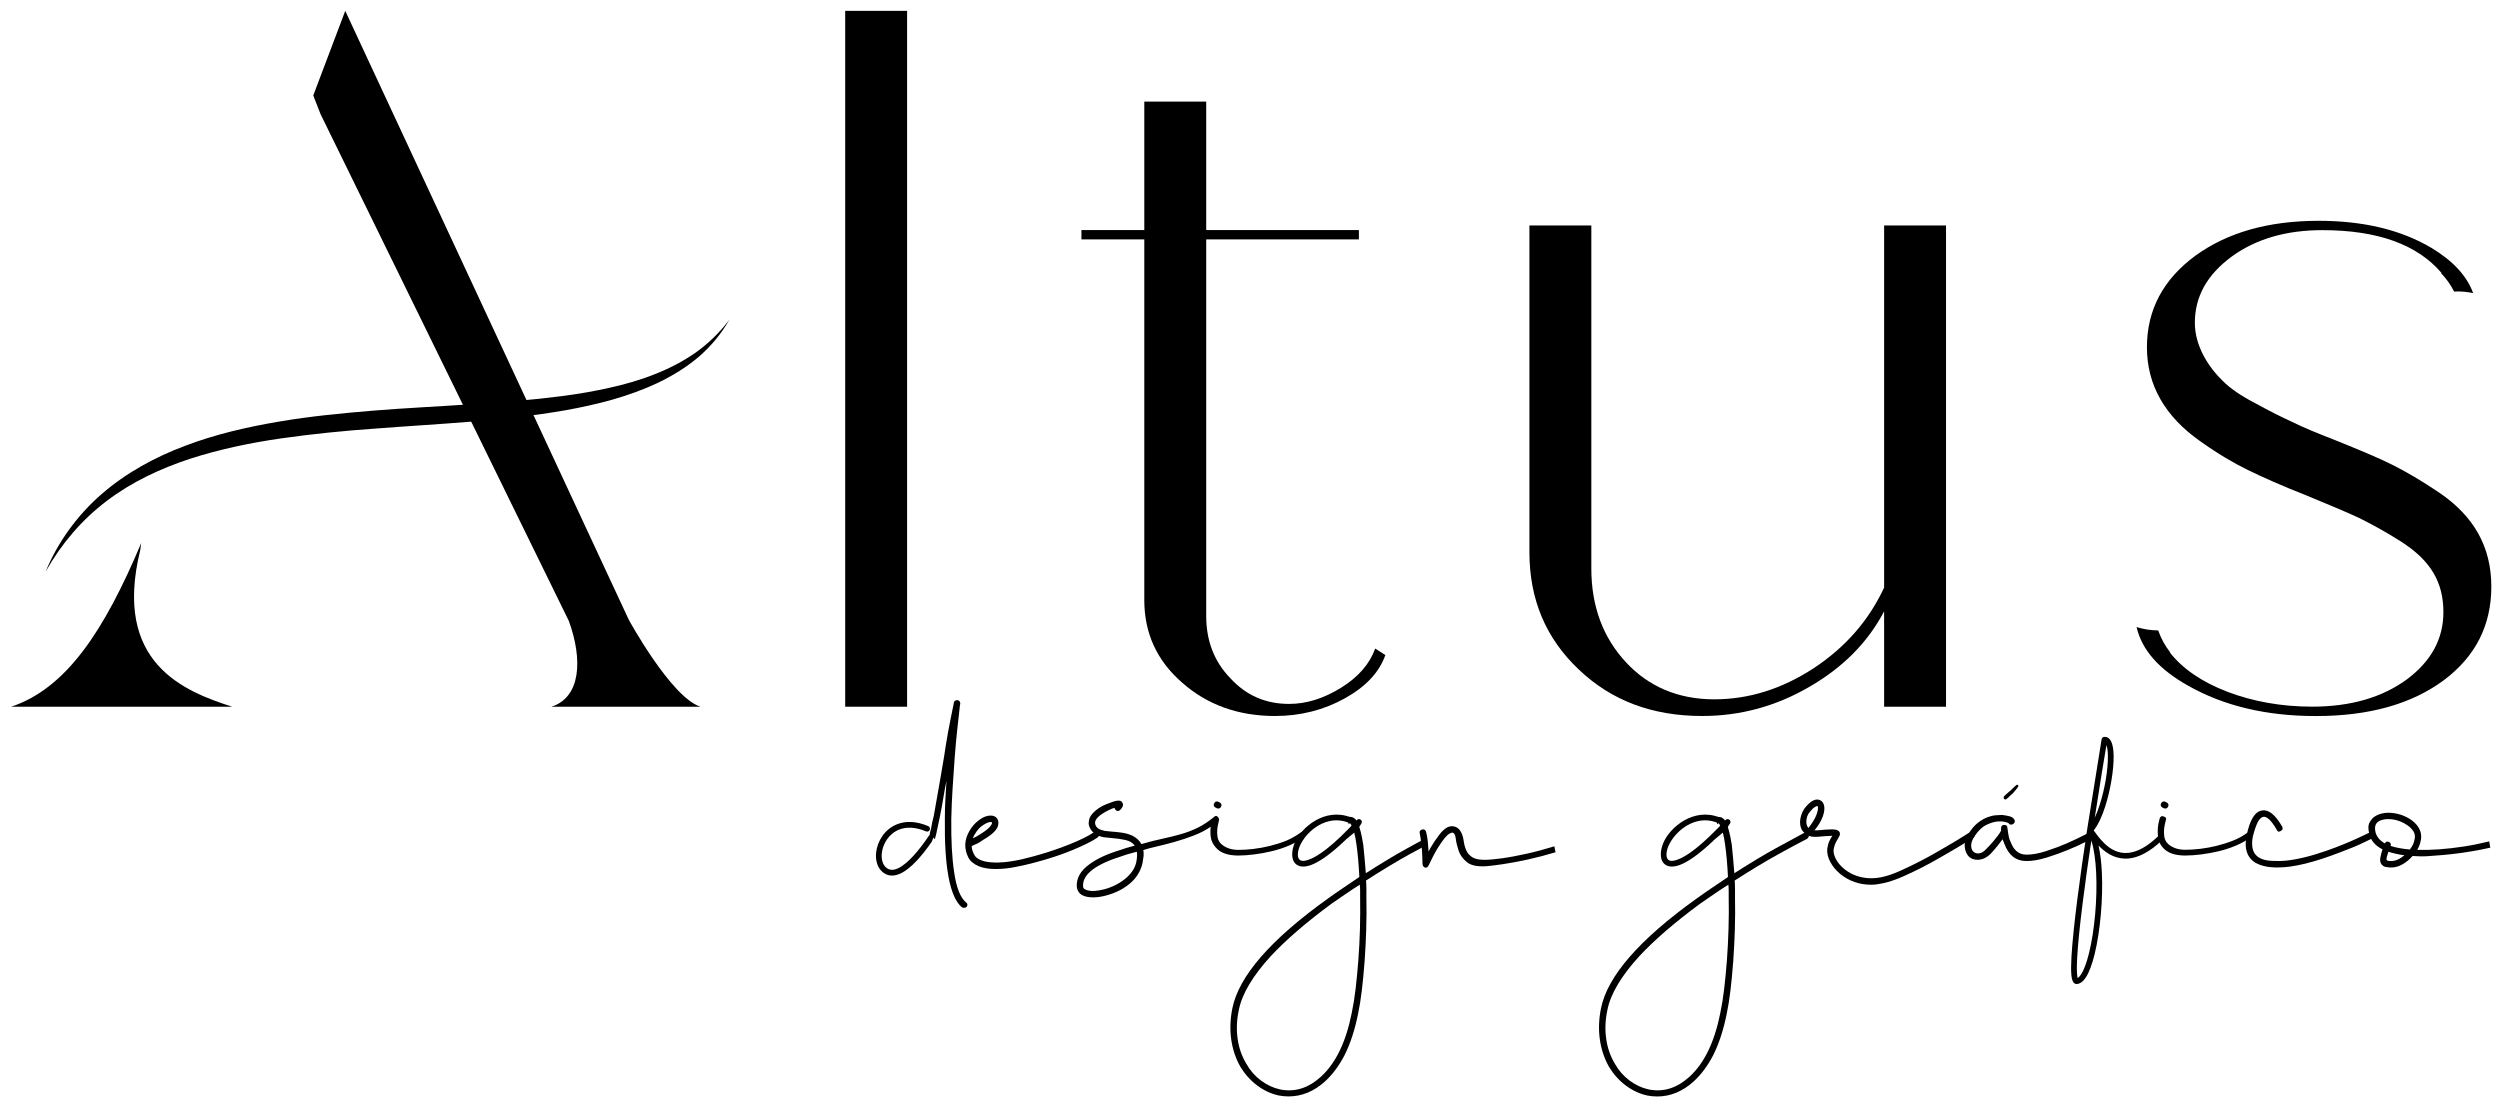
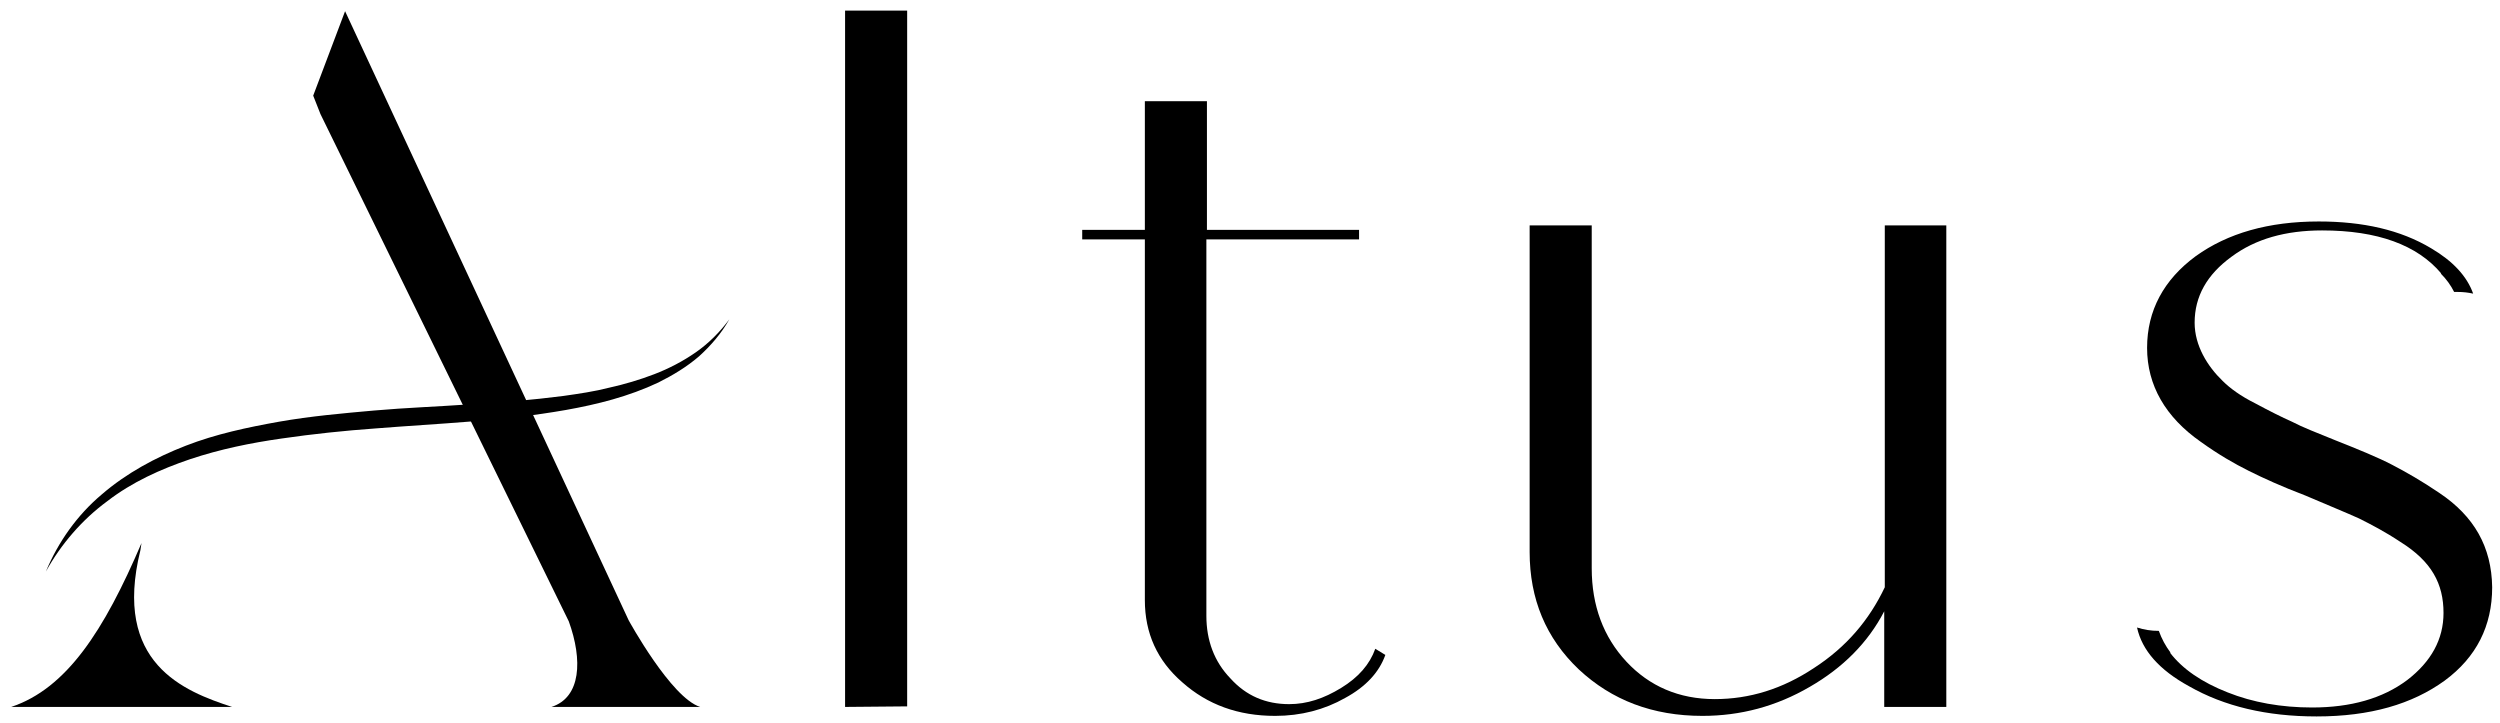
- <svg xmlns="http://www.w3.org/2000/svg" version="1.1" id="Camada_1" x="0px" y="0px" viewBox="0 0 447 200" style="enable-background:new 0 0 447 200;" xml:space="preserve">
+ <svg xmlns="http://www.w3.org/2000/svg" version="1.1" id="Camada_1" x="0px" y="0px" viewBox="0 0 447 129.1" style="enable-background:new 0 0 447 129.1;" xml:space="preserve">
  <g>
    <g>
      <g>
-         <path d="M151.12,126.36V1.94h11.07v124.42H151.12z" />
-         <path d="M247.7,117.12c-1.08,3.08-3.49,5.66-7.24,7.74c-3.74,2.08-7.91,3.16-12.48,3.16c-6.58,0-12.15-2-16.64-5.99     c-4.49-3.91-6.74-8.82-6.74-14.73v-64.5h-11.24v-1.66h11.24V18.17h11.07v22.97h27.3v1.66h-27.3v67.33     c0,4.41,1.41,8.16,4.33,11.15c2.83,3.08,6.32,4.58,10.49,4.58c3.16,0,6.24-1,9.32-2.91c3.08-1.91,5.08-4.24,6.08-6.99     L247.7,117.12z" />
-         <path d="M336.88,40.31h11.07v86.05h-11.07V109.3c-2.91,5.58-7.41,10.07-13.32,13.48c-5.99,3.5-12.4,5.24-19.22,5.24     c-8.91,0-16.23-2.75-22.06-8.32c-5.91-5.58-8.82-12.57-8.82-20.97V40.31h11.07v61.34c0,6.74,2.08,12.32,6.16,16.73     s9.4,6.66,15.81,6.66c6.16,0,12.07-1.83,17.81-5.58c5.66-3.74,9.82-8.49,12.57-14.4V40.31z" />
+         <path d="M151.1,126.4V1.9h11.1v124.4L151.1,126.4L151.1,126.4z" />
+         <path d="M247.7,117.1c-1.1,3.1-3.5,5.7-7.2,7.7c-3.7,2.1-7.9,3.2-12.5,3.2c-6.6,0-12.1-2-16.6-6c-4.5-3.9-6.7-8.8-6.7-14.7V42.8     h-11.2v-1.7h11.2v-23h11.1v23H243v1.7h-27.3v67.3c0,4.4,1.4,8.2,4.3,11.2c2.8,3.1,6.3,4.6,10.5,4.6c3.2,0,6.2-1,9.3-2.9     s5.1-4.2,6.1-7L247.7,117.1z" />
+         <path d="M336.9,40.3H348v86.1h-11.1v-17.1c-2.9,5.6-7.4,10.1-13.3,13.5c-6,3.5-12.4,5.2-19.2,5.2c-8.9,0-16.2-2.8-22.1-8.3     c-5.9-5.6-8.8-12.6-8.8-21V40.3h11.1v61.3c0,6.7,2.1,12.3,6.2,16.7s9.4,6.7,15.8,6.7c6.2,0,12.1-1.8,17.8-5.6     c5.7-3.7,9.8-8.5,12.6-14.4V40.3H336.9z" />
      </g>
-       <path d="M436.13,88.08c-3.08-2.08-5.91-3.74-8.41-4.99c-2.5-1.25-5.91-2.66-10.24-4.41c-3.24-1.25-5.83-2.33-7.66-3.25    c-1.83-0.83-3.99-1.91-6.57-3.33c-2.58-1.33-4.49-2.66-5.82-3.99c-2.66-2.58-4.99-6.32-4.99-10.4c0-4.66,2.16-8.57,6.57-11.82    c4.33-3.16,9.74-4.74,16.23-4.74c9.9,0,16.98,2.58,21.31,7.66h-0.12c0.95,0.97,1.75,2.1,2.37,3.33c0.2-0.01,0.39-0.03,0.59-0.03    c0.97,0,1.91,0.11,2.81,0.3c-1.12-3.08-3.61-5.78-7.48-8.1c-5.49-3.25-12.23-4.83-20.14-4.83c-8.99,0-16.31,2.08-22.05,6.24    c-5.74,4.24-8.66,9.65-8.66,16.39c0,6.74,3.25,12.4,9.57,16.81c3.16,2.25,5.99,3.91,8.57,5.16c2.58,1.25,5.91,2.75,10.15,4.41    c4.24,1.75,7.41,3.08,9.57,4.08c2.16,1.08,4.66,2.41,7.41,4.16c5.58,3.5,7.74,7.49,7.74,12.73c0,4.74-2.16,8.74-6.49,11.98    c-4.41,3.25-10.07,4.91-16.98,4.91c-5.49,0-10.57-0.92-15.15-2.66c-4.58-1.75-8.07-4.16-10.32-7.07c0.03,0.01,0.06,0.01,0.09,0.02    c-0.92-1.17-1.65-2.49-2.14-3.92c-1.35-0.01-2.65-0.22-3.87-0.6c0.94,4.09,4.01,7.57,9.25,10.5c6.33,3.58,13.9,5.41,22.8,5.41    c9.57,0,17.14-2.16,22.89-6.41c5.66-4.24,8.49-9.82,8.49-16.73C445.45,97.82,442.37,92.32,436.13,88.08z" />
+       <path d="M436.1,88.1c-3.1-2.1-5.9-3.7-8.4-5s-5.9-2.7-10.2-4.4c-3.2-1.3-5.8-2.3-7.7-3.3c-1.8-0.8-4-1.9-6.6-3.3    c-2.6-1.3-4.5-2.7-5.8-4c-2.7-2.6-5-6.3-5-10.4c0-4.7,2.2-8.6,6.6-11.8c4.3-3.2,9.7-4.7,16.2-4.7c9.9,0,17,2.6,21.3,7.7h-0.1    c1,1,1.8,2.1,2.4,3.3c0.2,0,0.4,0,0.6,0c1,0,1.9,0.1,2.8,0.3c-1.1-3.1-3.6-5.8-7.5-8.1c-5.5-3.3-12.2-4.8-20.1-4.8    c-9,0-16.3,2.1-22,6.2c-5.7,4.2-8.7,9.7-8.7,16.4s3.3,12.4,9.6,16.8c3.2,2.3,6,3.9,8.6,5.2c2.6,1.3,5.9,2.8,10.1,4.4    c4.2,1.8,7.4,3.1,9.6,4.1c2.2,1.1,4.7,2.4,7.4,4.2c5.6,3.5,7.7,7.5,7.7,12.7c0,4.7-2.2,8.7-6.5,12c-4.4,3.3-10.1,4.9-17,4.9    c-5.5,0-10.6-0.9-15.1-2.7c-4.6-1.8-8.1-4.2-10.3-7.1h0.1c-0.9-1.2-1.6-2.5-2.1-3.9c-1.4,0-2.6-0.2-3.9-0.6    c0.9,4.1,4,7.6,9.3,10.5c6.3,3.6,13.9,5.4,22.8,5.4c9.6,0,17.1-2.2,22.9-6.4c5.7-4.2,8.5-9.8,8.5-16.7    C445.5,97.8,442.4,92.3,436.1,88.1z" />
      <g>
-         <path d="M57.32,20.42l-1.31-3.35l5.72-15.13l50.7,108.88c0,0,7.56,13.86,12.81,15.54H98.6c5.25-1.68,5.63-8.4,3.11-15.33     L57.32,20.42" />
-         <path d="M25.07,98.39c-4.95,20.15,7.83,25.21,16.44,27.97H2c9.89-3.3,16.65-13.6,23.25-29.26L25.07,98.39z" />
-         <path d="M57.32,20.42" />
+         <path d="M57.3,20.4L56,17.1L61.7,2l50.7,108.9c0,0,7.6,13.9,12.8,15.5H98.6c5.3-1.7,5.6-8.4,3.1-15.3L57.3,20.4" />
+         <path d="M25.1,98.4c-5,20.2,7.8,25.2,16.4,28H2c9.9-3.3,16.6-13.6,23.3-29.3L25.1,98.4z" />
+         <path d="M57.3,20.4" />
      </g>
-       <path d="M8.16,102.2c2.17-5.26,5.63-10.05,10-13.85c4.38-3.81,9.56-6.63,14.97-8.65c5.41-2.06,11.06-3.35,16.71-4.31    c5.66-0.97,11.36-1.51,17.04-1.98c5.68-0.46,11.36-0.72,17-1.11c5.65-0.33,11.28-0.78,16.85-1.51c2.78-0.37,5.55-0.84,8.27-1.46    c2.73-0.61,5.42-1.36,8.01-2.4c2.59-1.01,5.09-2.29,7.38-3.89c2.27-1.63,4.32-3.6,6.02-5.88c-1.4,2.48-3.26,4.72-5.44,6.61    c-2.2,1.88-4.69,3.4-7.3,4.66c-5.25,2.49-10.9,3.9-16.54,4.92c-11.32,1.98-22.73,2.4-34.01,3.28c-5.64,0.39-11.25,0.96-16.82,1.75    c-5.56,0.8-11.05,1.95-16.36,3.66c-5.28,1.75-10.39,4.13-14.83,7.51C14.66,92.89,10.95,97.25,8.16,102.2z" />
-     </g>
-     <g>
-       <path d="M166.48,148.12c-0.08,0.33-0.16,0.65-0.25,0.96c0.35,0.29,0.66,0.61,0.92,0.98c0.08-0.32,0.17-0.64,0.25-0.96    c0.23-1.03,0.44-2.02,0.63-2.97c0.27-1.33,0.49-2.54,0.66-3.6c0.17-1.07,0.35-2.04,0.54-2.92c-0.08,1.14-0.14,2.28-0.2,3.4    c-0.06,1.13-0.09,2.24-0.09,3.35c-0.11,8.77,0.9,14.05,3.03,15.85c0.15,0.08,0.29,0.11,0.4,0.11c0.19,0,0.34-0.06,0.46-0.17    c0.23-0.34,0.19-0.61-0.11-0.8c-1.03-0.88-1.74-2.69-2.12-5.43c-0.38-2.44-0.55-5.61-0.51-9.5c0.04-1.75,0.11-3.56,0.23-5.41    c0.12-1.85,0.24-3.66,0.37-5.44s0.29-3.46,0.46-5.06s0.33-3.07,0.49-4.41l0.06-0.29c0-0.34-0.17-0.55-0.51-0.63    c-0.27,0-0.48,0.11-0.63,0.34v0.11c-0.23,1.11-0.43,2.09-0.6,2.95c-0.17,0.86-0.33,1.66-0.46,2.4c-0.13,0.74-0.26,1.47-0.37,2.17    c-0.11,0.71-0.23,1.44-0.34,2.2c-0.23,1.3-0.48,2.75-0.74,4.35c-0.27,1.6-0.63,3.66-1.09,6.18l-0.29,1.2L166.48,148.12z" />
-       <path d="M178.03,155.38c-1.22,0-2.25-0.17-3.09-0.52c-0.42-0.19-0.78-0.41-1.09-0.66c-0.31-0.25-0.55-0.56-0.74-0.94    c-0.76-1.56-0.69-3.13,0.23-4.69c0.42-0.76,0.99-1.41,1.72-1.95s1.41-0.8,2.06-0.8c0.53,0,0.92,0.18,1.17,0.54    c0.25,0.36,0.29,0.81,0.14,1.34c-0.23,0.76-1.11,1.58-2.63,2.46c-0.27,0.19-0.52,0.35-0.74,0.49s-0.44,0.24-0.63,0.31    c-0.23,0.11-0.44,0.21-0.63,0.29h-0.06c0,0.57,0.19,1.16,0.57,1.77c0.57,0.76,1.76,1.16,3.58,1.2c1.81,0.04,4.09-0.32,6.84-1.09    c2.36-0.65,4.54-1.37,6.52-2.17s3.41-1.51,4.29-2.12c0.34-0.19,0.61-0.15,0.8,0.12c0.23,0.31,0.19,0.57-0.11,0.8    c-0.95,0.65-2.44,1.39-4.46,2.23c-2.02,0.84-4.27,1.58-6.75,2.23c-1.11,0.3-2.27,0.57-3.49,0.8    C180.3,155.27,179.14,155.38,178.03,155.38z M177.12,146.97c-0.31,0-0.74,0.18-1.32,0.54s-1.07,0.91-1.49,1.63    c-0.08,0.11-0.14,0.23-0.2,0.34c-0.06,0.11-0.11,0.25-0.14,0.4c0.65-0.3,1.33-0.71,2.03-1.2c0.71-0.5,1.15-0.95,1.34-1.37    C177.42,147.09,177.35,146.97,177.12,146.97z" />
-       <path d="M232.55,148.86c0.27-0.19,0.5-0.14,0.69,0.14c0.19,0.29,0.15,0.52-0.11,0.71c-0.8,0.57-1.7,1.07-2.69,1.49    c-0.99,0.42-2.01,0.75-3.06,1c-1.05,0.25-2.09,0.44-3.12,0.57s-1.98,0.2-2.86,0.2c-1.91,0-3.26-0.5-4.06-1.49    c-0.5-0.57-0.78-1.19-0.86-1.86c-0.08-0.67-0.08-1.27,0-1.8c-0.88,0.61-1.89,1.13-3.03,1.57c-1.14,0.44-2.29,0.82-3.43,1.14    c-1.14,0.32-2.22,0.6-3.23,0.83c-1.01,0.23-1.8,0.44-2.37,0.63c0.04,0.19,0.06,0.36,0.06,0.52c0,0.15,0,0.32,0,0.51    c-0.04,0.34-0.11,0.77-0.2,1.29c-0.1,0.51-0.3,1.06-0.6,1.63c-0.65,1.26-1.77,2.33-3.38,3.2c-0.73,0.38-1.53,0.7-2.4,0.94    c-0.88,0.25-1.7,0.37-2.46,0.37c-0.8,0-1.45-0.13-1.94-0.4c-0.57-0.31-0.9-0.82-0.97-1.54c-0.08-1.53,0.69-2.86,2.29-4    c1.33-0.99,3.2-1.85,5.61-2.57c0.42-0.15,0.83-0.29,1.23-0.4s0.81-0.23,1.23-0.34c-0.34-0.5-0.89-0.83-1.63-1    c-0.74-0.17-1.61-0.29-2.6-0.37c-0.31-0.04-0.61-0.07-0.92-0.09c-0.31-0.02-0.57-0.07-0.8-0.14c-0.65-0.15-1.17-0.44-1.57-0.86    c-0.4-0.42-0.64-0.9-0.72-1.43c0-0.23,0.03-0.49,0.09-0.77c0.06-0.29,0.22-0.6,0.49-0.94c0.27-0.34,0.66-0.7,1.17-1.06    s1.21-0.7,2.09-1c1.22-0.5,1.95-0.51,2.17-0.06c0.27,0.38,0.13,0.84-0.4,1.37c-0.31,0.23-0.57,0.21-0.8-0.06    c-0.11-0.11-0.17-0.23-0.17-0.34l-0.4,0.11c-0.99,0.42-1.76,0.86-2.32,1.32c-0.55,0.46-0.81,0.9-0.77,1.32    c0.08,0.65,0.53,1.07,1.37,1.26c0.19,0.08,0.43,0.13,0.71,0.14c0.29,0.02,0.58,0.05,0.89,0.09c0.61,0.04,1.24,0.11,1.89,0.2    c0.65,0.1,1.26,0.28,1.83,0.54c0.69,0.34,1.22,0.84,1.6,1.49c1.3-0.38,2.53-0.7,3.69-0.94c1.16-0.25,2.28-0.52,3.35-0.83    c1.07-0.3,2.09-0.7,3.06-1.17c0.97-0.48,1.93-1.12,2.89-1.92c0.23-0.23,0.45-0.23,0.66,0c0.21,0.23,0.28,0.46,0.2,0.69    c-0.15,0.57-0.25,1.07-0.29,1.49c-0.04,0.42-0.03,0.86,0.03,1.32c0.06,0.46,0.24,0.86,0.54,1.2c0.31,0.34,0.73,0.63,1.29,0.86    c0.55,0.23,1.21,0.34,1.97,0.34c0.8,0,1.68-0.06,2.63-0.17s1.94-0.29,2.95-0.54s1.99-0.56,2.95-0.94    C230.93,149.91,231.79,149.43,232.55,148.86z M203.26,152.29c-0.42,0.11-0.84,0.23-1.26,0.34c-0.42,0.11-0.84,0.25-1.26,0.4    c-4.84,1.49-7.21,3.3-7.09,5.43c0,0.27,0.13,0.46,0.4,0.57c0.54,0.3,1.36,0.36,2.49,0.17c1.12-0.19,2.18-0.55,3.17-1.09    c0.76-0.42,1.38-0.86,1.86-1.32c0.48-0.46,0.84-0.91,1.09-1.34c0.25-0.44,0.42-0.88,0.51-1.32c0.09-0.44,0.14-0.83,0.14-1.17    C203.32,152.67,203.3,152.45,203.26,152.29z M217.79,144.57c-0.04,0-0.08-0.01-0.14-0.03s-0.16-0.07-0.31-0.14    c-0.34-0.19-0.42-0.46-0.23-0.8c0.08-0.15,0.19-0.25,0.34-0.29c0.15-0.04,0.29-0.02,0.4,0.06l0.23,0.11    c0.34,0.19,0.42,0.46,0.23,0.8C218.19,144.48,218.02,144.57,217.79,144.57z" />
-       <path d="M277.93,151.32c-1.74,0.53-3.39,0.98-4.94,1.32c-1.72,0.38-3.21,0.66-4.49,0.83c-1.28,0.17-2.18,0.26-2.72,0.26    c-1.14,0.04-1.97-0.11-2.49-0.43s-0.89-0.74-1.12-1.26c-0.23-0.52-0.38-1.07-0.46-1.66c-0.08-0.59-0.23-1.12-0.46-1.57    c-0.31-0.61-0.76-0.96-1.37-1.06c-0.61-0.09-1.2,0.12-1.77,0.66c-0.27,0.23-0.53,0.51-0.77,0.86c-0.25,0.34-0.53,0.73-0.83,1.14    c-0.19,0.31-0.38,0.61-0.57,0.92c-0.19,0.31-0.36,0.61-0.51,0.92c-0.04-0.61-0.09-1.21-0.14-1.8c-0.06-0.59-0.16-1.17-0.31-1.74    c-0.08-0.19-0.18-0.32-0.32-0.37c-0.13-0.06-0.27-0.07-0.4-0.03s-0.25,0.11-0.34,0.23s-0.12,0.23-0.09,0.34    c0.11,0.54,0.23,1.3,0.34,2.29c0.08,0.76,0.12,1.45,0.14,2.06c0.02,0.61,0.03,0.99,0.03,1.14c0,0.38,0.14,0.63,0.43,0.74    c0.29,0.11,0.52-0.04,0.71-0.46c0.61-1.3,1.15-2.33,1.63-3.09s0.89-1.34,1.23-1.75c0.34-0.4,0.63-0.66,0.86-0.77    c0.23-0.11,0.38-0.17,0.46-0.17c0.34,0.04,0.55,0.39,0.63,1.06c0.08,0.67,0.25,1.39,0.51,2.17c0.27,0.78,0.76,1.47,1.49,2.06    c0.72,0.59,1.91,0.83,3.55,0.71c0.53-0.04,1.46-0.15,2.77-0.34c1.32-0.19,2.85-0.48,4.61-0.86c1.54-0.34,3.19-0.77,4.92-1.29    C278.05,152.04,277.97,151.68,277.93,151.32z" />
-       <path d="M308.55,146.89c-0.09-0.16-0.18-0.29-0.26-0.38c-0.15-0.15-0.31-0.27-0.46-0.34c-0.19-0.08-0.42-0.11-0.69-0.11    c-0.12,0-0.25,0.04-0.38,0.12c0.14,0.39,0.25,0.8,0.3,1.22c0.01-0.01,0.02-0.02,0.02-0.03c0.11-0.11,0.19-0.17,0.23-0.17    c0.15,0.19,0.29,0.42,0.4,0.69c0.11,0.27,0.24,0.65,0.37,1.14c0.13,0.5,0.26,1.16,0.37,2c0.23,1.6,0.4,3.53,0.51,5.78    c-0.95,0.65-1.9,1.29-2.83,1.92c-0.94,0.63-1.88,1.29-2.83,1.97c-10.22,7.32-15.9,13.86-17.05,19.62    c-0.38,1.91-0.45,3.75-0.2,5.52s0.79,3.4,1.63,4.89c0.8,1.33,1.8,2.45,3,3.35s2.49,1.5,3.86,1.8c0.57,0.11,1.16,0.17,1.77,0.17    c2.37,0,4.54-0.9,6.52-2.69c1.33-1.22,2.5-2.78,3.49-4.69c1.03-2.06,1.83-4.5,2.4-7.32c0.27-1.26,0.5-2.69,0.69-4.29    c0.19-1.6,0.35-3.32,0.49-5.15c0.13-1.83,0.23-3.72,0.29-5.66c0.06-1.95,0.07-3.89,0.03-5.83v-1.52c0-0.48-0.02-0.96-0.06-1.46    c2.97-1.91,5.57-3.47,7.78-4.69c2.21-1.22,3.95-2.15,5.21-2.8c0.27-0.23,0.34-0.5,0.23-0.8c-0.19-0.3-0.46-0.38-0.8-0.23    c-1.22,0.65-2.89,1.55-5.01,2.72c-2.12,1.16-4.61,2.66-7.47,4.49c-0.08-0.99-0.15-1.91-0.23-2.75c-0.08-0.84-0.15-1.62-0.23-2.35    c-0.15-0.95-0.31-1.72-0.46-2.32c-0.15-0.59-0.31-1.07-0.46-1.43c-0.05-0.12-0.1-0.21-0.15-0.31L308.55,146.89z M309.06,166.08    c-0.06,1.95-0.15,3.82-0.29,5.63s-0.3,3.52-0.49,5.12c-0.19,1.6-0.42,3.03-0.69,4.29c-1.03,5.19-2.86,8.98-5.49,11.38    c-2.25,2.06-4.69,2.82-7.32,2.29c-1.22-0.27-2.36-0.8-3.43-1.6c-1.07-0.8-1.95-1.81-2.63-3.03c-0.8-1.34-1.32-2.83-1.54-4.49    c-0.23-1.66-0.15-3.37,0.23-5.12c0.57-2.86,2.48-6.06,5.72-9.61c2.71-2.9,6.31-6.01,10.81-9.33c0.88-0.61,1.74-1.2,2.57-1.77    s1.68-1.13,2.52-1.66c0.04,0.34,0.06,0.69,0.06,1.03v1.09C309.13,162.21,309.12,164.14,309.06,166.08z" />
-       <path d="M334.55,158.19c-2.1,0-3.95-0.65-5.55-1.95c-0.76-0.65-1.35-1.37-1.77-2.17c-0.42-0.8-0.59-1.58-0.51-2.35    c0.08-0.53,0.2-0.98,0.37-1.34c0.17-0.36,0.35-0.68,0.54-0.94h-0.06c-0.31,0-0.7,0.02-1.17,0.06c-0.48,0.04-0.93,0.08-1.34,0.11    c-0.88,0.08-1.54-0.04-1.97-0.34c-0.44-0.3-0.75-0.61-0.94-0.92c-0.3-0.61-0.38-1.29-0.23-2.03c0.15-0.74,0.42-1.36,0.8-1.86    c0.88-1.11,1.68-1.6,2.4-1.49c0.5,0.11,0.82,0.4,0.97,0.86c0.19,0.54,0.14,1.22-0.14,2.06c-0.29,0.84-0.79,1.7-1.52,2.57H325    c1.14-0.11,1.98-0.17,2.52-0.17c0.3,0,0.57,0.03,0.8,0.08c0.23,0.06,0.42,0.18,0.57,0.37c0.11,0.23,0.12,0.45,0.03,0.66    c-0.1,0.21-0.2,0.41-0.31,0.6c-0.15,0.23-0.3,0.49-0.43,0.77c-0.13,0.29-0.24,0.64-0.32,1.06c-0.08,0.53,0.06,1.12,0.4,1.77    c0.34,0.65,0.84,1.24,1.49,1.77c0.99,0.8,2.13,1.32,3.43,1.54c1.3,0.23,2.67,0.13,4.12-0.29c0.8-0.23,1.73-0.58,2.77-1.06    c1.05-0.48,2.13-1,3.23-1.57c1.11-0.57,2.17-1.15,3.2-1.75c1.03-0.59,1.96-1.13,2.8-1.63c0.84-0.5,1.51-0.91,2-1.23    c0.5-0.32,0.76-0.49,0.8-0.49c0.34-0.19,0.61-0.11,0.8,0.23c0.23,0.31,0.17,0.55-0.17,0.74c-0.08,0.04-0.38,0.23-0.92,0.57    c-0.54,0.34-1.23,0.76-2.09,1.26c-0.86,0.5-1.81,1.05-2.86,1.66s-2.12,1.19-3.2,1.75c-1.09,0.55-2.17,1.07-3.23,1.54    c-1.07,0.48-2.02,0.83-2.86,1.06c-0.53,0.15-1.04,0.27-1.52,0.34C335.59,158.15,335.08,158.19,334.55,158.19z M324.94,144.11    c-0.08,0-0.23,0.07-0.46,0.2c-0.23,0.13-0.51,0.41-0.86,0.83c-0.31,0.34-0.51,0.77-0.6,1.29c-0.1,0.51-0.05,0.96,0.14,1.34    c0.04,0.08,0.07,0.13,0.09,0.14c0.02,0.02,0.05,0.07,0.09,0.14c0.69-0.88,1.15-1.63,1.4-2.26c0.25-0.63,0.35-1.12,0.31-1.46    C325.02,144.19,324.98,144.11,324.94,144.11z" />
-       <path d="M362.41,153.95h-0.12c-1.83,0-3.13-1.01-3.89-3.03l-0.34-0.86c-0.23,0.31-0.51,0.68-0.86,1.12    c-0.34,0.44-0.76,0.92-1.26,1.46c-0.72,0.72-1.51,1.09-2.35,1.09c-0.57,0-1.05-0.15-1.43-0.46c-0.5-0.42-0.78-1.03-0.86-1.83    c-0.08-0.8,0.23-1.72,0.92-2.75c0.5-0.72,1.02-1.29,1.57-1.69c0.55-0.4,1.09-0.7,1.6-0.89c0.52-0.19,1-0.31,1.46-0.34    c0.46-0.04,0.82-0.06,1.09-0.06c0.42,0.04,0.86,0.12,1.32,0.23c0.46,0.11,0.76,0.32,0.92,0.63c0.15,0.34,0.06,0.61-0.29,0.8    c-0.31,0.15-0.55,0.1-0.74-0.17c-0.08-0.08-0.32-0.16-0.74-0.26c-0.42-0.09-0.92-0.1-1.49-0.03c-0.54,0.08-1.14,0.28-1.8,0.6    s-1.33,0.94-1.97,1.86c-0.5,0.72-0.73,1.34-0.71,1.86c0.02,0.51,0.18,0.89,0.49,1.12c0.23,0.19,0.54,0.27,0.94,0.23    s0.81-0.29,1.23-0.74c0.46-0.46,0.86-0.89,1.2-1.29c0.34-0.4,0.63-0.75,0.86-1.06c0.27-0.34,0.48-0.67,0.63-0.97v-0.4    c0-0.42,0.19-0.63,0.57-0.63c0.38,0,0.57,0.19,0.57,0.57c0.04,0.27,0.08,0.54,0.11,0.8c0.04,0.23,0.09,0.49,0.14,0.77    c0.06,0.29,0.16,0.58,0.31,0.89c0.57,1.53,1.51,2.29,2.8,2.29h0.12c0.99,0,2.13-0.21,3.43-0.63s2.52-0.88,3.66-1.37    c1.14-0.5,2.54-1.16,4.18-2c0.34-0.15,0.61-0.08,0.8,0.23c0.11,0.31,0.04,0.57-0.23,0.8c-0.08,0.04-0.54,0.28-1.4,0.72    c-0.86,0.44-1.89,0.91-3.09,1.4c-1.2,0.5-2.47,0.95-3.8,1.37C364.62,153.74,363.44,153.95,362.41,153.95z" />
-       <path d="M401.87,148.86c0.27-0.19,0.5-0.14,0.69,0.14c0.19,0.29,0.15,0.52-0.11,0.71c-0.8,0.57-1.7,1.07-2.69,1.49    c-0.99,0.42-2.01,0.75-3.06,1c-1.05,0.25-2.09,0.44-3.12,0.57c-1.03,0.13-1.98,0.2-2.86,0.2c-1.91,0-3.26-0.5-4.06-1.49    c-0.42-0.5-0.68-1.04-0.77-1.63c-0.09-0.59-0.12-1.14-0.08-1.66c0.04-0.51,0.1-0.94,0.2-1.29c0.09-0.34,0.14-0.53,0.14-0.57    c0.15-0.38,0.4-0.5,0.74-0.34c0.38,0.12,0.5,0.36,0.34,0.74c-0.15,0.57-0.25,1.07-0.29,1.49c-0.04,0.42-0.03,0.86,0.03,1.32    c0.06,0.46,0.24,0.86,0.54,1.2c0.3,0.34,0.73,0.63,1.29,0.86c0.55,0.23,1.21,0.34,1.97,0.34c0.8,0,1.68-0.06,2.63-0.17    c0.95-0.11,1.93-0.29,2.95-0.54c1.01-0.25,1.99-0.56,2.95-0.94C400.25,149.91,401.11,149.43,401.87,148.86z M387.11,144.57    c-0.04,0-0.09-0.01-0.14-0.03c-0.06-0.02-0.16-0.07-0.31-0.14c-0.34-0.19-0.42-0.46-0.23-0.8c0.08-0.15,0.19-0.25,0.34-0.29    c0.15-0.04,0.29-0.02,0.4,0.06l0.23,0.11c0.34,0.19,0.42,0.46,0.23,0.8C387.51,144.48,387.34,144.57,387.11,144.57z" />
-       <path d="M407.36,155.1h-0.46h-0.11c-0.23,0-0.54-0.02-0.92-0.06c-0.38-0.04-0.79-0.11-1.23-0.23c-0.44-0.11-0.86-0.28-1.26-0.49    c-0.4-0.21-0.75-0.51-1.06-0.89c-0.76-0.95-0.97-2.29-0.63-4c0.57-2.86,1.51-4.37,2.8-4.52c1.14-0.19,2.33,0.76,3.55,2.86    c0.19,0.34,0.11,0.61-0.23,0.8c-0.34,0.23-0.59,0.15-0.74-0.23c-0.95-1.64-1.75-2.4-2.4-2.29c-0.19,0.04-0.36,0.13-0.51,0.29    c-0.15,0.15-0.29,0.32-0.4,0.51c-0.34,0.65-0.67,1.58-0.97,2.8c-0.23,1.33-0.1,2.34,0.4,3.03c0.23,0.3,0.5,0.54,0.83,0.72    c0.32,0.17,0.66,0.29,1,0.37c0.34,0.08,0.68,0.12,1,0.14c0.32,0.02,0.58,0.03,0.77,0.03h0.17c1.03,0.04,2.16-0.06,3.4-0.29    c1.24-0.23,2.48-0.53,3.72-0.92c1.24-0.38,2.43-0.79,3.58-1.23c1.14-0.44,2.16-0.86,3.06-1.26c0.9-0.4,1.9-0.87,3-1.4    c0.38-0.15,0.64-0.07,0.77,0.26c0.13,0.32,0.05,0.58-0.26,0.77c-0.04,0-0.55,0.25-1.54,0.74c-0.99,0.5-2.4,1.09-4.23,1.77    C413.77,154.2,410.07,155.1,407.36,155.1z" />
-       <path d="M445.08,150.44c-1.56,0.38-3.06,0.69-4.51,0.91c-3.11,0.48-5.9,0.68-8.38,0.6c0.27-0.42,0.46-0.88,0.57-1.37    c0.23-0.76,0.2-1.49-0.09-2.17s-0.81-1.3-1.57-1.83c-0.5-0.34-1.04-0.62-1.63-0.83c-0.59-0.21-1.19-0.34-1.8-0.4    c-0.61-0.06-1.18-0.03-1.72,0.09c-0.54,0.11-0.99,0.31-1.37,0.57c-0.31,0.19-0.6,0.54-0.89,1.03c-0.29,0.5-0.29,1.22-0.03,2.17    c0.27,1.07,0.99,1.93,2.17,2.57c0.04,0.04,0.09,0.06,0.17,0.06c-0.19,0.57-0.32,1.08-0.4,1.52s-0.02,0.81,0.17,1.12    c0.23,0.3,0.5,0.49,0.83,0.54c0.32,0.06,0.64,0.09,0.94,0.09c0.69,0,1.36-0.19,2.03-0.57c0.67-0.38,1.27-0.88,1.8-1.49    c0.92,0.08,1.83,0.09,2.75,0.03c0.92-0.06,1.79-0.12,2.63-0.2c2.21-0.19,4.5-0.51,6.86-0.97c0.55-0.11,1.1-0.23,1.66-0.35    C445.19,151.18,445.12,150.81,445.08,150.44z M427.56,153.95c-0.34,0-0.56-0.02-0.66-0.06c-0.1-0.04-0.14-0.08-0.14-0.12    c-0.08-0.08-0.08-0.26,0-0.54c0.08-0.29,0.17-0.6,0.29-0.94c0.92,0.3,1.87,0.51,2.86,0.63    C429.1,153.61,428.32,153.95,427.56,153.95z M431.68,150.29c-0.11,0.53-0.38,1.07-0.8,1.6c-1.3-0.11-2.44-0.32-3.43-0.63    c0.11-0.34,0-0.59-0.34-0.74c-0.34-0.11-0.57-0.02-0.69,0.29c-0.88-0.5-1.43-1.14-1.66-1.95c-0.23-0.92-0.08-1.56,0.46-1.94    c0.27-0.19,0.62-0.32,1.06-0.4s0.91-0.09,1.4-0.03c0.5,0.06,0.98,0.18,1.46,0.37c0.48,0.19,0.91,0.42,1.29,0.69    c0.42,0.27,0.78,0.63,1.09,1.09C431.81,149.09,431.87,149.64,431.68,150.29z" />
-       <path d="M386.11,149.29c-2.15,2.13-3.98,3.04-5.55,3.2c-1.81,0.19-3.21-0.66-4.25-1.65c-0.89-0.84-1.54-1.79-1.96-2.36    c0.77-0.94,1.49-2.49,2.06-4.28c0.95-2.95,1.54-6.57,1.51-9.06c-0.02-1.15-0.18-2.07-0.47-2.62c-0.29-0.54-0.7-0.79-1.2-0.77    c-0.24,0.01-0.44,0.19-0.48,0.43l-2.6,16.22c-1.23,8.12-2.48,17.32-2.79,22.61c-0.08,1.41-0.09,2.54-0.02,3.32    c0.06,0.68,0.22,1.13,0.39,1.34c0.18,0.22,0.41,0.3,0.64,0.27c0.54-0.06,1.09-0.45,1.57-1.2c0.59-0.9,1.12-2.35,1.56-4.14    c0.99-4.05,1.53-9.86,1.29-14.69c-0.09-1.74-0.28-3.35-0.59-4.72c0.12,0.13,0.25,0.26,0.39,0.38c1.24,1.17,2.91,2.14,5.06,1.92    c1.65-0.17,3.63-1.08,5.92-3.27C386.4,149.93,386.24,149.62,386.11,149.29z M376.63,133.22L376.63,133.22    c0.17,0.47,0.25,1.14,0.26,1.94c0.04,2.39-0.54,5.88-1.46,8.73c-0.27,0.85-0.57,1.63-0.89,2.32    C375.46,140.23,376.3,135.17,376.63,133.22z M373.53,170.37c-0.41,1.65-0.88,3-1.42,3.83c-0.21,0.32-0.4,0.56-0.62,0.67    c-0.02-0.07-0.04-0.16-0.06-0.24c-0.12-0.72-0.11-1.95-0.02-3.55c0.28-4.9,1.38-13.16,2.52-20.79c0.48,1.5,0.75,3.49,0.86,5.69    C375.03,160.71,374.5,166.4,373.53,170.37z" />
-       <g>
-         <path d="M358.32,142.82c-0.03-0.06-0.05-0.11-0.07-0.16c0-0.12,0.03-0.22,0.09-0.3l0.02-0.02c0.09-0.09,0.2-0.19,0.32-0.3     l0.02-0.02l0.05-0.05c0.11-0.09,0.2-0.17,0.28-0.23c0.02-0.02,0.04-0.04,0.07-0.07c0.09-0.08,0.15-0.13,0.18-0.16l0.16-0.12     c0.29-0.29,0.54-0.53,0.74-0.72c0.06-0.05,0.12-0.1,0.17-0.15c0.05-0.05,0.11-0.11,0.17-0.15c0.11-0.08,0.22-0.07,0.32,0.02     c0.03,0.05,0.05,0.08,0.05,0.11c0,0.08-0.02,0.14-0.05,0.19c-0.02,0.03-0.11,0.15-0.28,0.37c-0.19,0.23-0.4,0.49-0.65,0.78     c-0.06,0.06-0.15,0.15-0.28,0.25c-0.03,0.03-0.08,0.07-0.14,0.12c-0.09,0.09-0.18,0.18-0.28,0.25c-0.03,0.03-0.05,0.06-0.07,0.09     c-0.06,0.05-0.12,0.1-0.18,0.15c-0.06,0.05-0.12,0.1-0.19,0.15C358.64,143,358.48,142.98,358.32,142.82z" />
-       </g>
-       <path d="M306.63,150.05c-2.82,2.72-4.9,4.11-6.35,4.63c-1.54,0.55-2.49,0.18-2.97-0.53c-0.49-0.74-0.48-2.02,0.06-3.36    c1.17-2.9,5.47-6.44,10.02-4.66c0.26,0.1,0.39,0.4,0.29,0.67c-0.1,0.26-0.4,0.39-0.67,0.29c-4.64-1.82-8.79,2.79-9.03,5.41    c-0.05,0.52,0.02,0.97,0.3,1.22c0.29,0.26,0.77,0.27,1.44,0.06c1.78-0.55,4.62-2.61,8.8-7.16c0.19-0.21,0.52-0.22,0.72-0.03    c0.18,0.17,0.22,0.43,0.1,0.63l-0.8,1.24L306.63,150.05z" />
-       <g>
-         <path d="M254.99,151.15c-0.06-0.43-0.07-0.86-0.04-1.29c-0.94,0.51-2.02,1.1-3.27,1.78c-2.12,1.16-4.61,2.66-7.47,4.49     c-0.08-0.99-0.15-1.91-0.23-2.75c-0.08-0.84-0.15-1.62-0.23-2.35c-0.15-0.95-0.31-1.72-0.46-2.32c-0.15-0.59-0.31-1.07-0.46-1.43     c-0.05-0.12-0.1-0.21-0.15-0.31l-0.04-0.09c-0.09-0.16-0.18-0.29-0.26-0.38c-0.15-0.15-0.31-0.27-0.46-0.34     c-0.19-0.08-0.42-0.11-0.69-0.11c-0.12,0-0.25,0.04-0.38,0.12c0.14,0.39,0.25,0.8,0.3,1.22c0.01-0.01,0.02-0.02,0.02-0.03     c0.11-0.11,0.19-0.17,0.23-0.17c0.15,0.19,0.29,0.42,0.4,0.69c0.11,0.27,0.24,0.65,0.37,1.14c0.13,0.5,0.26,1.16,0.37,2     c0.23,1.6,0.4,3.53,0.51,5.78c-0.95,0.65-1.9,1.29-2.83,1.92c-0.94,0.63-1.88,1.29-2.83,1.97c-10.22,7.32-15.9,13.86-17.05,19.62     c-0.38,1.91-0.45,3.75-0.2,5.52s0.79,3.4,1.63,4.89c0.8,1.33,1.8,2.45,3,3.35s2.49,1.5,3.86,1.8c0.57,0.11,1.16,0.17,1.77,0.17     c2.37,0,4.54-0.9,6.52-2.69c1.33-1.22,2.5-2.78,3.49-4.69c1.03-2.06,1.83-4.5,2.4-7.32c0.27-1.26,0.5-2.69,0.69-4.29     c0.19-1.6,0.35-3.32,0.49-5.15c0.13-1.83,0.23-3.72,0.29-5.66c0.06-1.95,0.07-3.89,0.03-5.83v-1.52c0-0.48-0.02-0.96-0.06-1.46     c2.97-1.91,5.57-3.47,7.78-4.69C253.15,152.15,254.13,151.61,254.99,151.15z M243.16,166.08c-0.06,1.95-0.15,3.82-0.29,5.63     s-0.3,3.52-0.49,5.12c-0.19,1.6-0.42,3.03-0.69,4.29c-1.03,5.19-2.86,8.98-5.49,11.38c-2.25,2.06-4.69,2.82-7.32,2.29     c-1.22-0.27-2.36-0.8-3.43-1.6c-1.07-0.8-1.95-1.81-2.63-3.03c-0.8-1.34-1.32-2.83-1.54-4.49c-0.23-1.66-0.15-3.37,0.23-5.12     c0.57-2.86,2.48-6.06,5.72-9.61c2.71-2.9,6.31-6.01,10.81-9.33c0.88-0.61,1.74-1.2,2.57-1.77s1.68-1.13,2.52-1.66     c0.04,0.34,0.06,0.69,0.06,1.03v1.09C243.22,162.21,243.21,164.14,243.16,166.08z" />
-         <path d="M240.72,150.05c-2.82,2.72-4.9,4.11-6.35,4.63c-1.54,0.55-2.49,0.18-2.97-0.53c-0.49-0.74-0.48-2.02,0.06-3.36     c1.17-2.9,5.47-6.44,10.02-4.66c0.26,0.1,0.39,0.4,0.29,0.67c-0.1,0.26-0.4,0.39-0.67,0.29c-4.64-1.82-8.79,2.79-9.03,5.41     c-0.05,0.52,0.02,0.97,0.3,1.22c0.29,0.26,0.77,0.27,1.44,0.06c1.78-0.55,4.62-2.61,8.8-7.16c0.19-0.21,0.52-0.22,0.72-0.03     c0.18,0.17,0.22,0.43,0.1,0.63l-0.8,1.24L240.72,150.05z" />
-       </g>
-       <path d="M167.39,148.93c-0.19-0.22-0.36-0.45-0.51-0.69c-1.86,2.9-3.78,5.35-5.52,6.55c-1.05,0.72-2,1-2.79,0.43    c-0.75-0.54-1.02-1.57-0.9-2.67c0.17-1.65,1.22-3.46,3.07-4.21c1.26-0.51,2.88-0.51,4.83,0.31c0.26,0.11,0.56-0.01,0.67-0.27    c0.11-0.26-0.01-0.56-0.27-0.67c-2.27-0.96-4.15-0.91-5.61-0.32c-2.23,0.9-3.5,3.07-3.71,5.05c-0.16,1.5,0.3,2.88,1.33,3.62    c0.87,0.62,1.87,0.64,2.96,0.15c0.96-0.42,1.99-1.26,3.05-2.4c0.86-0.93,1.75-2.07,2.63-3.33    C166.8,149.93,167.05,149.4,167.39,148.93z" />
+       <path d="M8.2,102.2c2.2-5.3,5.6-10.1,10-13.8c4.4-3.8,9.6-6.6,15-8.7s11.1-3.3,16.7-4.3c5.7-1,11.4-1.5,17-2    c5.7-0.5,11.4-0.7,17-1.1c5.7-0.3,11.3-0.8,16.8-1.5c2.8-0.4,5.6-0.8,8.3-1.5c2.7-0.6,5.4-1.4,8-2.4s5.1-2.3,7.4-3.9    s4.3-3.6,6-5.9c-1.4,2.5-3.3,4.7-5.4,6.6c-2.2,1.9-4.7,3.4-7.3,4.7c-5.3,2.5-10.9,3.9-16.5,4.9c-11.3,2-22.7,2.4-34,3.3    c-5.6,0.4-11.3,1-16.8,1.8c-5.6,0.8-11,1.9-16.4,3.7c-5.3,1.8-10.4,4.1-14.8,7.5C14.7,92.9,10.9,97.3,8.2,102.2z" />
    </g>
  </g>
</svg>
